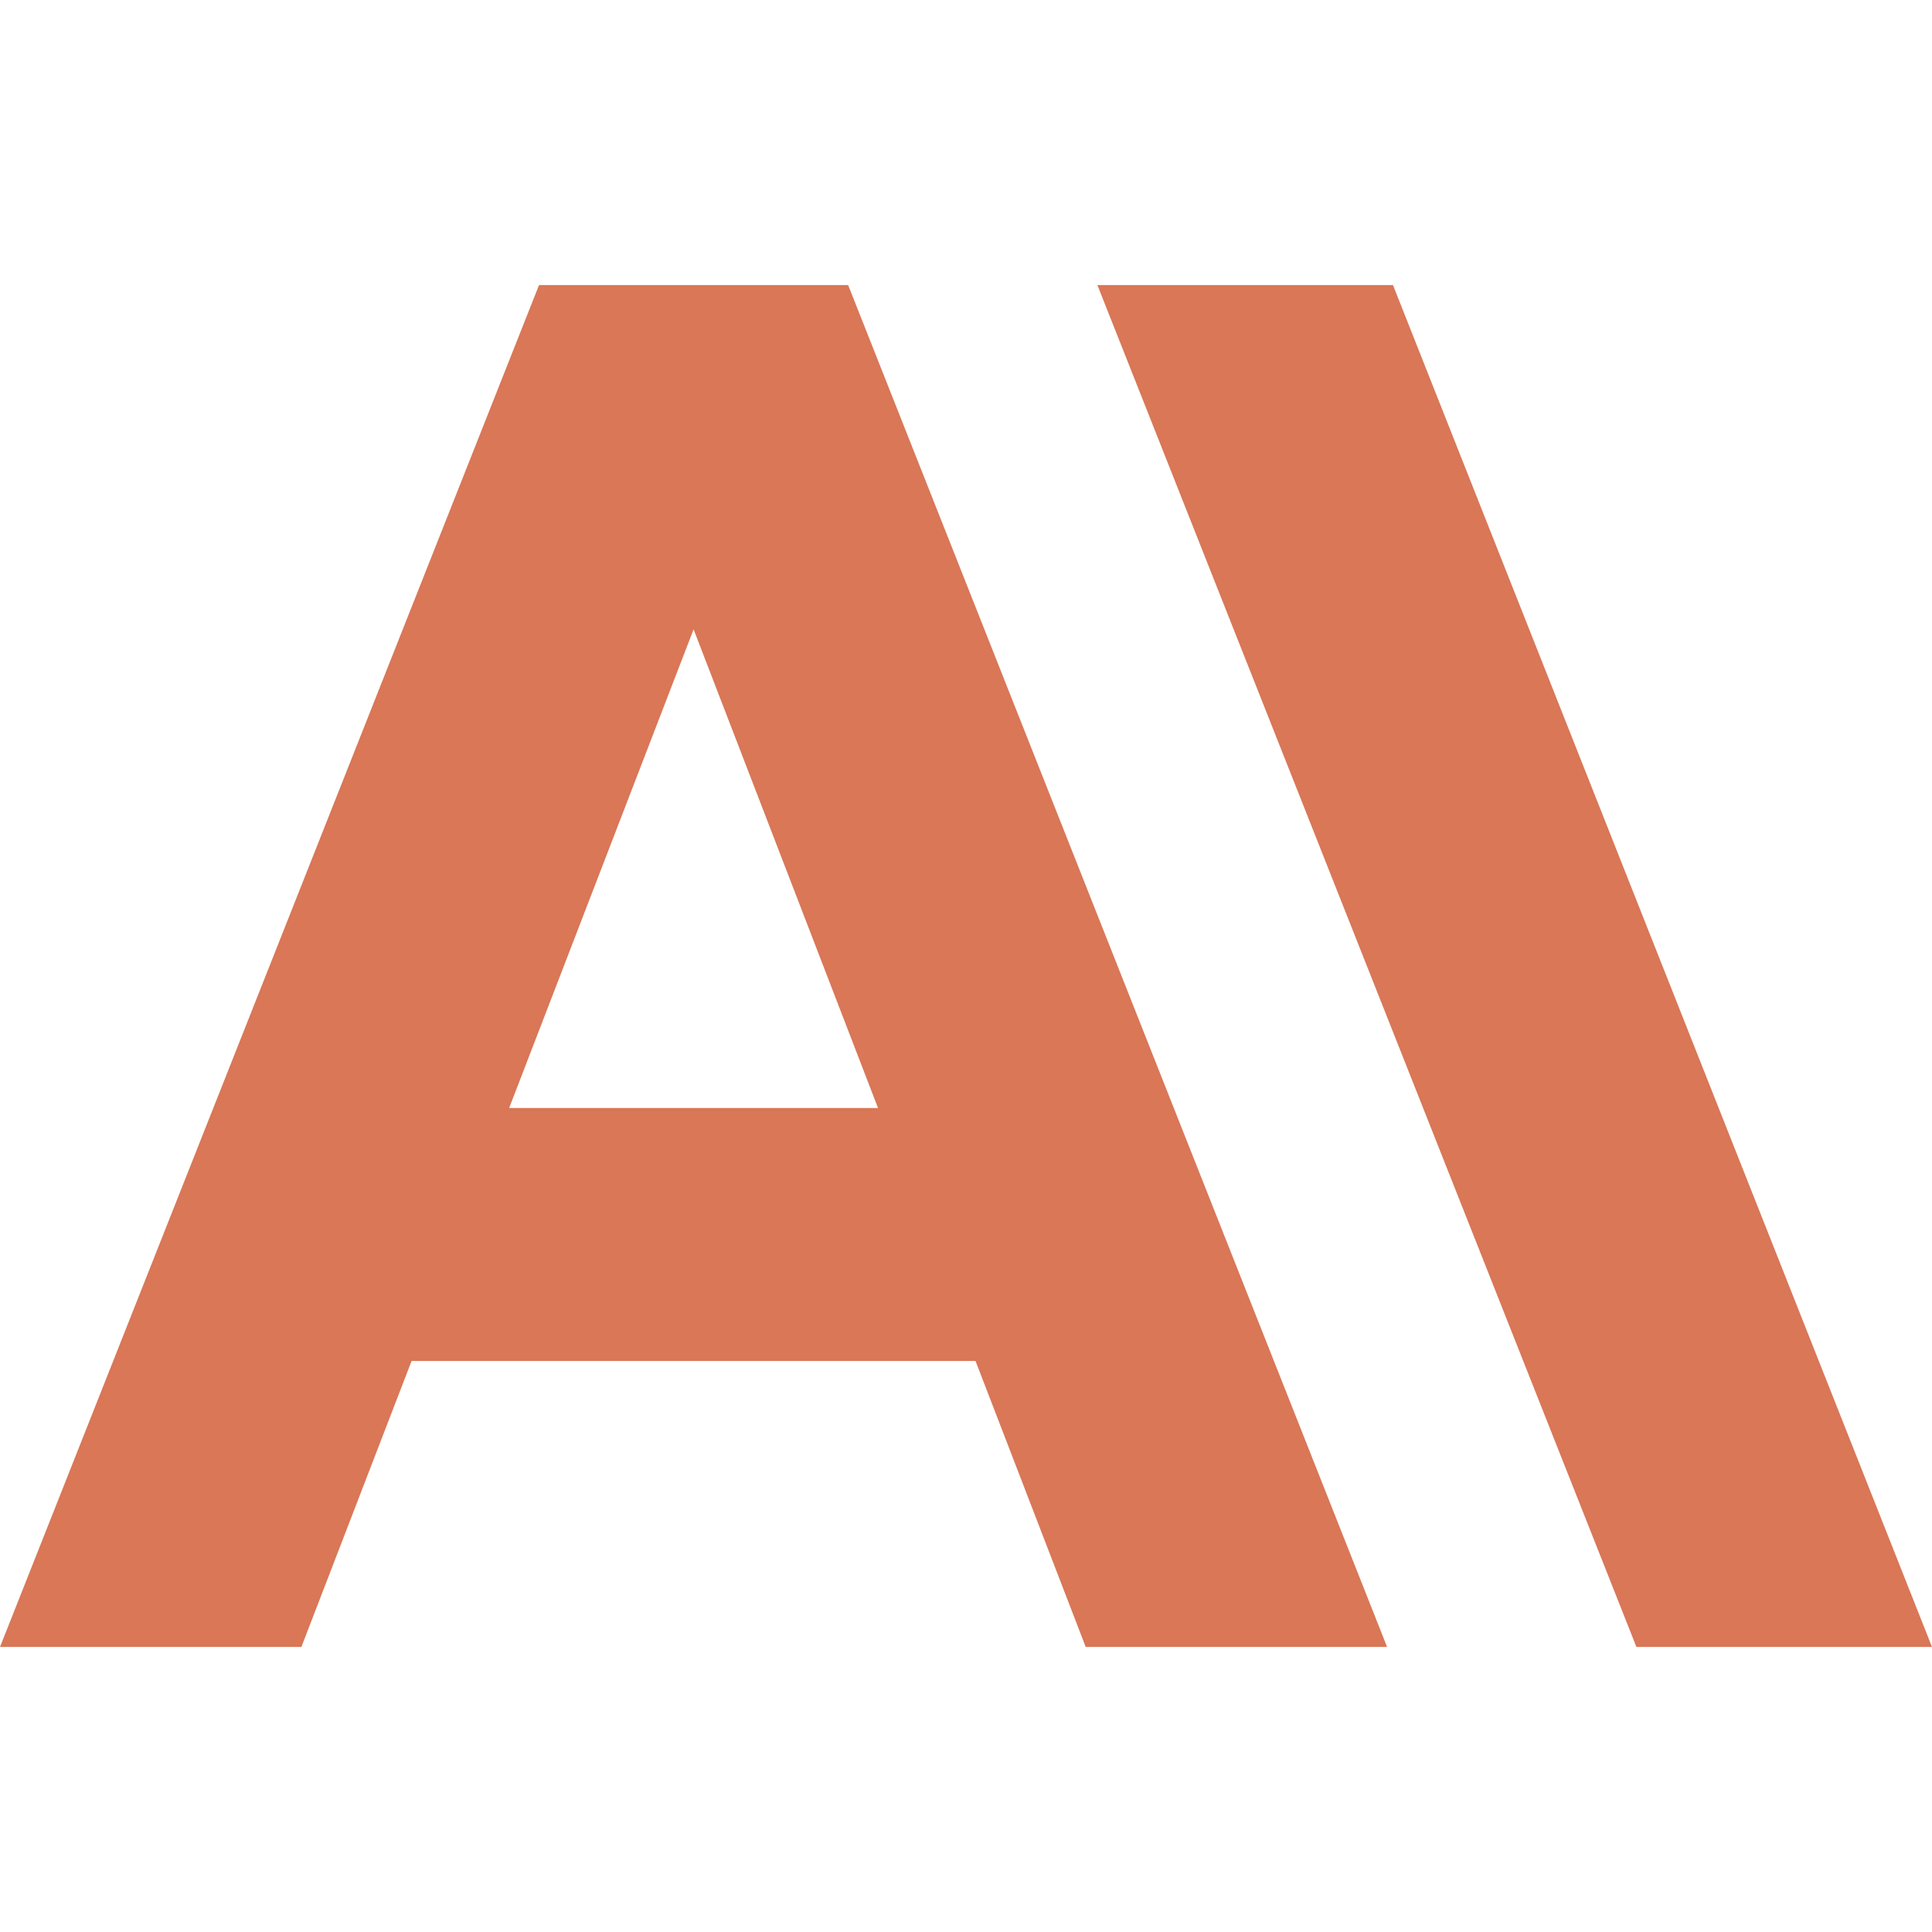
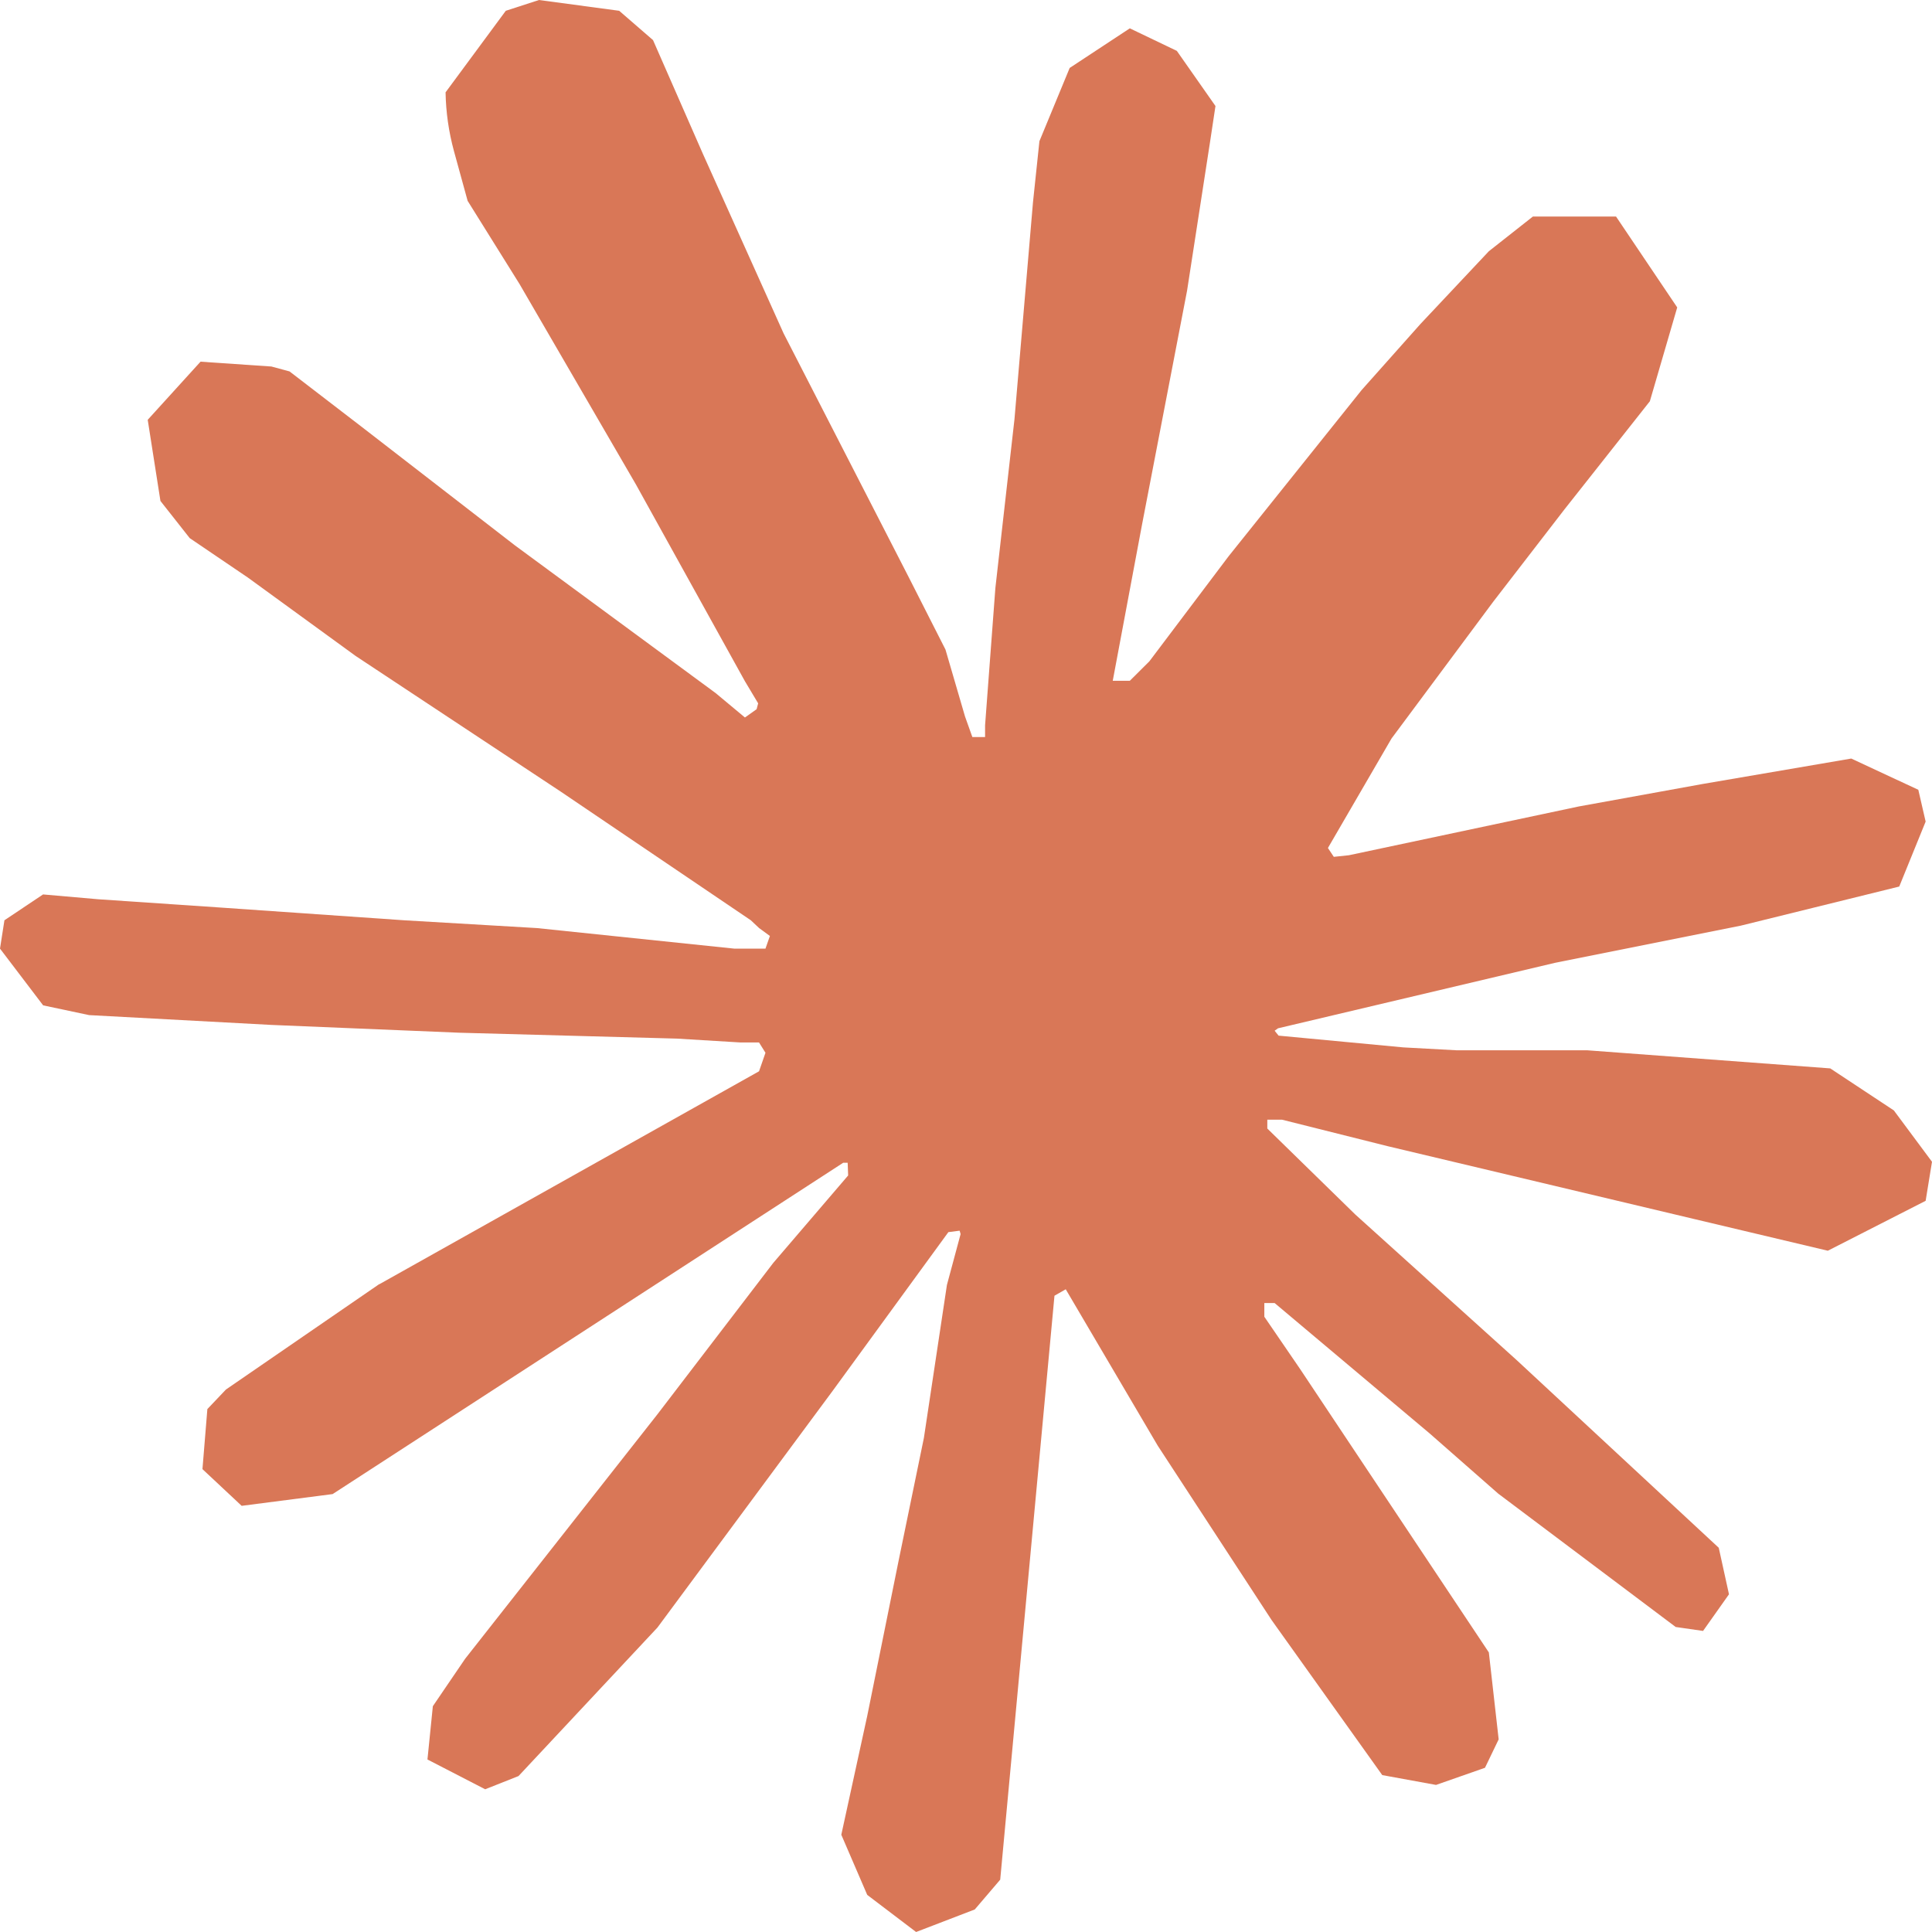
- <svg xmlns="http://www.w3.org/2000/svg" viewBox="0 0 24 24" fill="#D97757" aria-hidden="true">
-   <path d="M17.304 3.541h-3.672l6.696 16.918H24Zm-10.608 0L0 20.459h3.744l1.369-3.553h7.005l1.369 3.553h3.744L10.536 3.541Zm-.371 10.223 2.291-5.946 2.291 5.946Z" />
+ <svg xmlns="http://www.w3.org/2000/svg" height="1em" style="flex:none;line-height:1" viewBox="0 0 24 24" width="1em">
+   <path d="M4.709 15.955l4.72-2.647.08-.23-.08-.128H9.2l-.79-.048-2.698-.073-2.339-.097-2.266-.122-.571-.121L0 11.784l.055-.352.48-.321.686.06 1.52.103 2.278.158 1.652.097 2.449.255h.389l.055-.157-.134-.098-.103-.097-2.358-1.596-2.552-1.688-1.336-.972-.724-.491-.364-.462-.158-1.008.656-.722.881.06.225.061.893.686 1.908 1.476 2.491 1.833.365.304.145-.103.019-.073-.164-.274-1.355-2.446-1.446-2.49-.644-1.032-.17-.619a2.97 2.97 0 01-.104-.729L6.283.134 6.696 0l.996.134.42.364.62 1.414 1.002 2.229 1.555 3.03.456.898.243.832.091.255h.158V9.01l.128-1.706.237-2.095.23-2.695.08-.76.376-.91.747-.492.584.28.48.685-.067.444-.286 1.851-.559 2.903-.364 1.942h.212l.243-.242.985-1.306 1.652-2.064.73-.82.85-.904.547-.431h1.033l.76 1.129-.34 1.166-1.064 1.347-.881 1.142-1.264 1.7-.79 1.36.073.11.188-.02 2.856-.606 1.543-.28 1.841-.315.833.388.091.395-.328.807-1.969.486-2.309.462-3.439.813-.042.03.049.061 1.549.146.662.036h1.622l3.02.225.79.522.474.638-.079.485-1.215.62-1.64-.389-3.829-.91-1.312-.329h-.182v.11l1.093 1.068 2.006 1.81 2.509 2.33.127.578-.322.455-.34-.049-2.205-1.657-.851-.747-1.926-1.62h-.128v.17l.444.649 2.345 3.521.122 1.08-.17.353-.608.213-.668-.122-1.374-1.925-1.415-2.167-1.143-1.943-.14.08-.674 7.254-.316.37-.729.28-.607-.461-.322-.747.322-1.476.389-1.924.315-1.53.286-1.9.17-.632-.012-.042-.14.018-1.434 1.967-2.18 2.945-1.726 1.845-.414.164-.717-.37.067-.662.401-.589 2.388-3.036 1.44-1.882.93-1.086-.006-.158h-.055L4.132 18.56l-1.13.146-.487-.456.061-.746.231-.243 1.908-1.312-.006.006z" fill="#D97757" fill-rule="nonzero" />
</svg>
